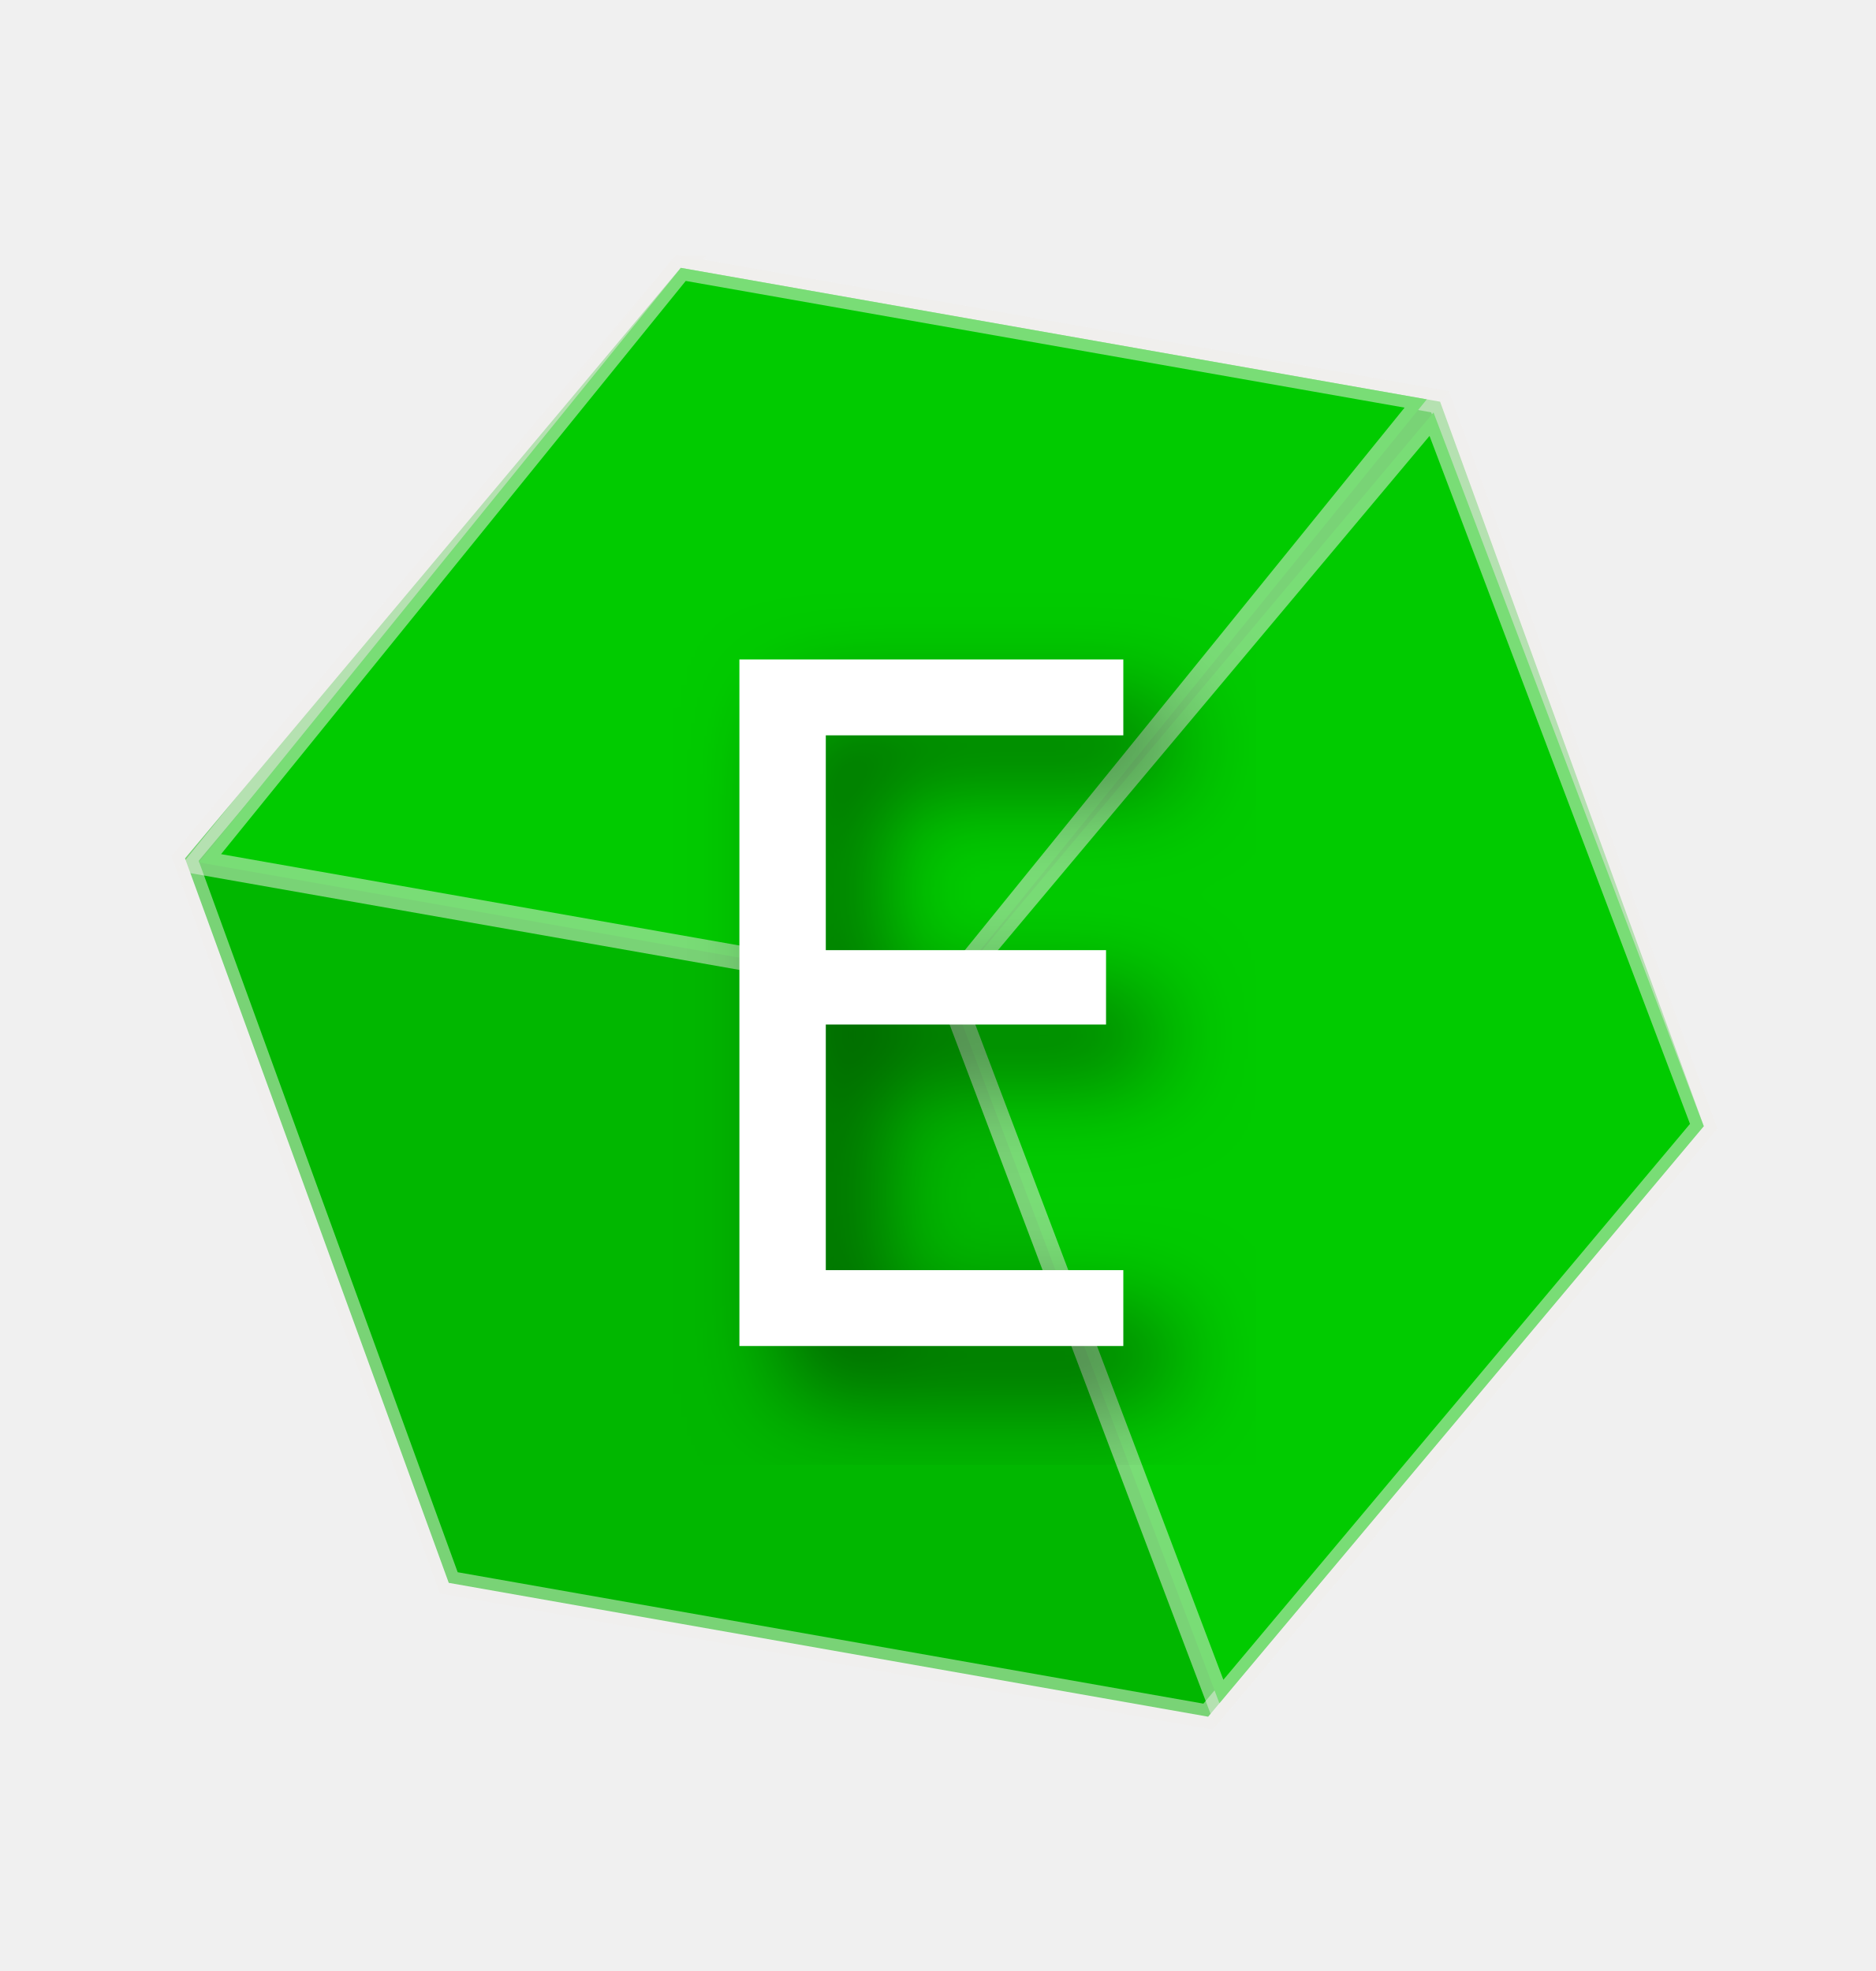
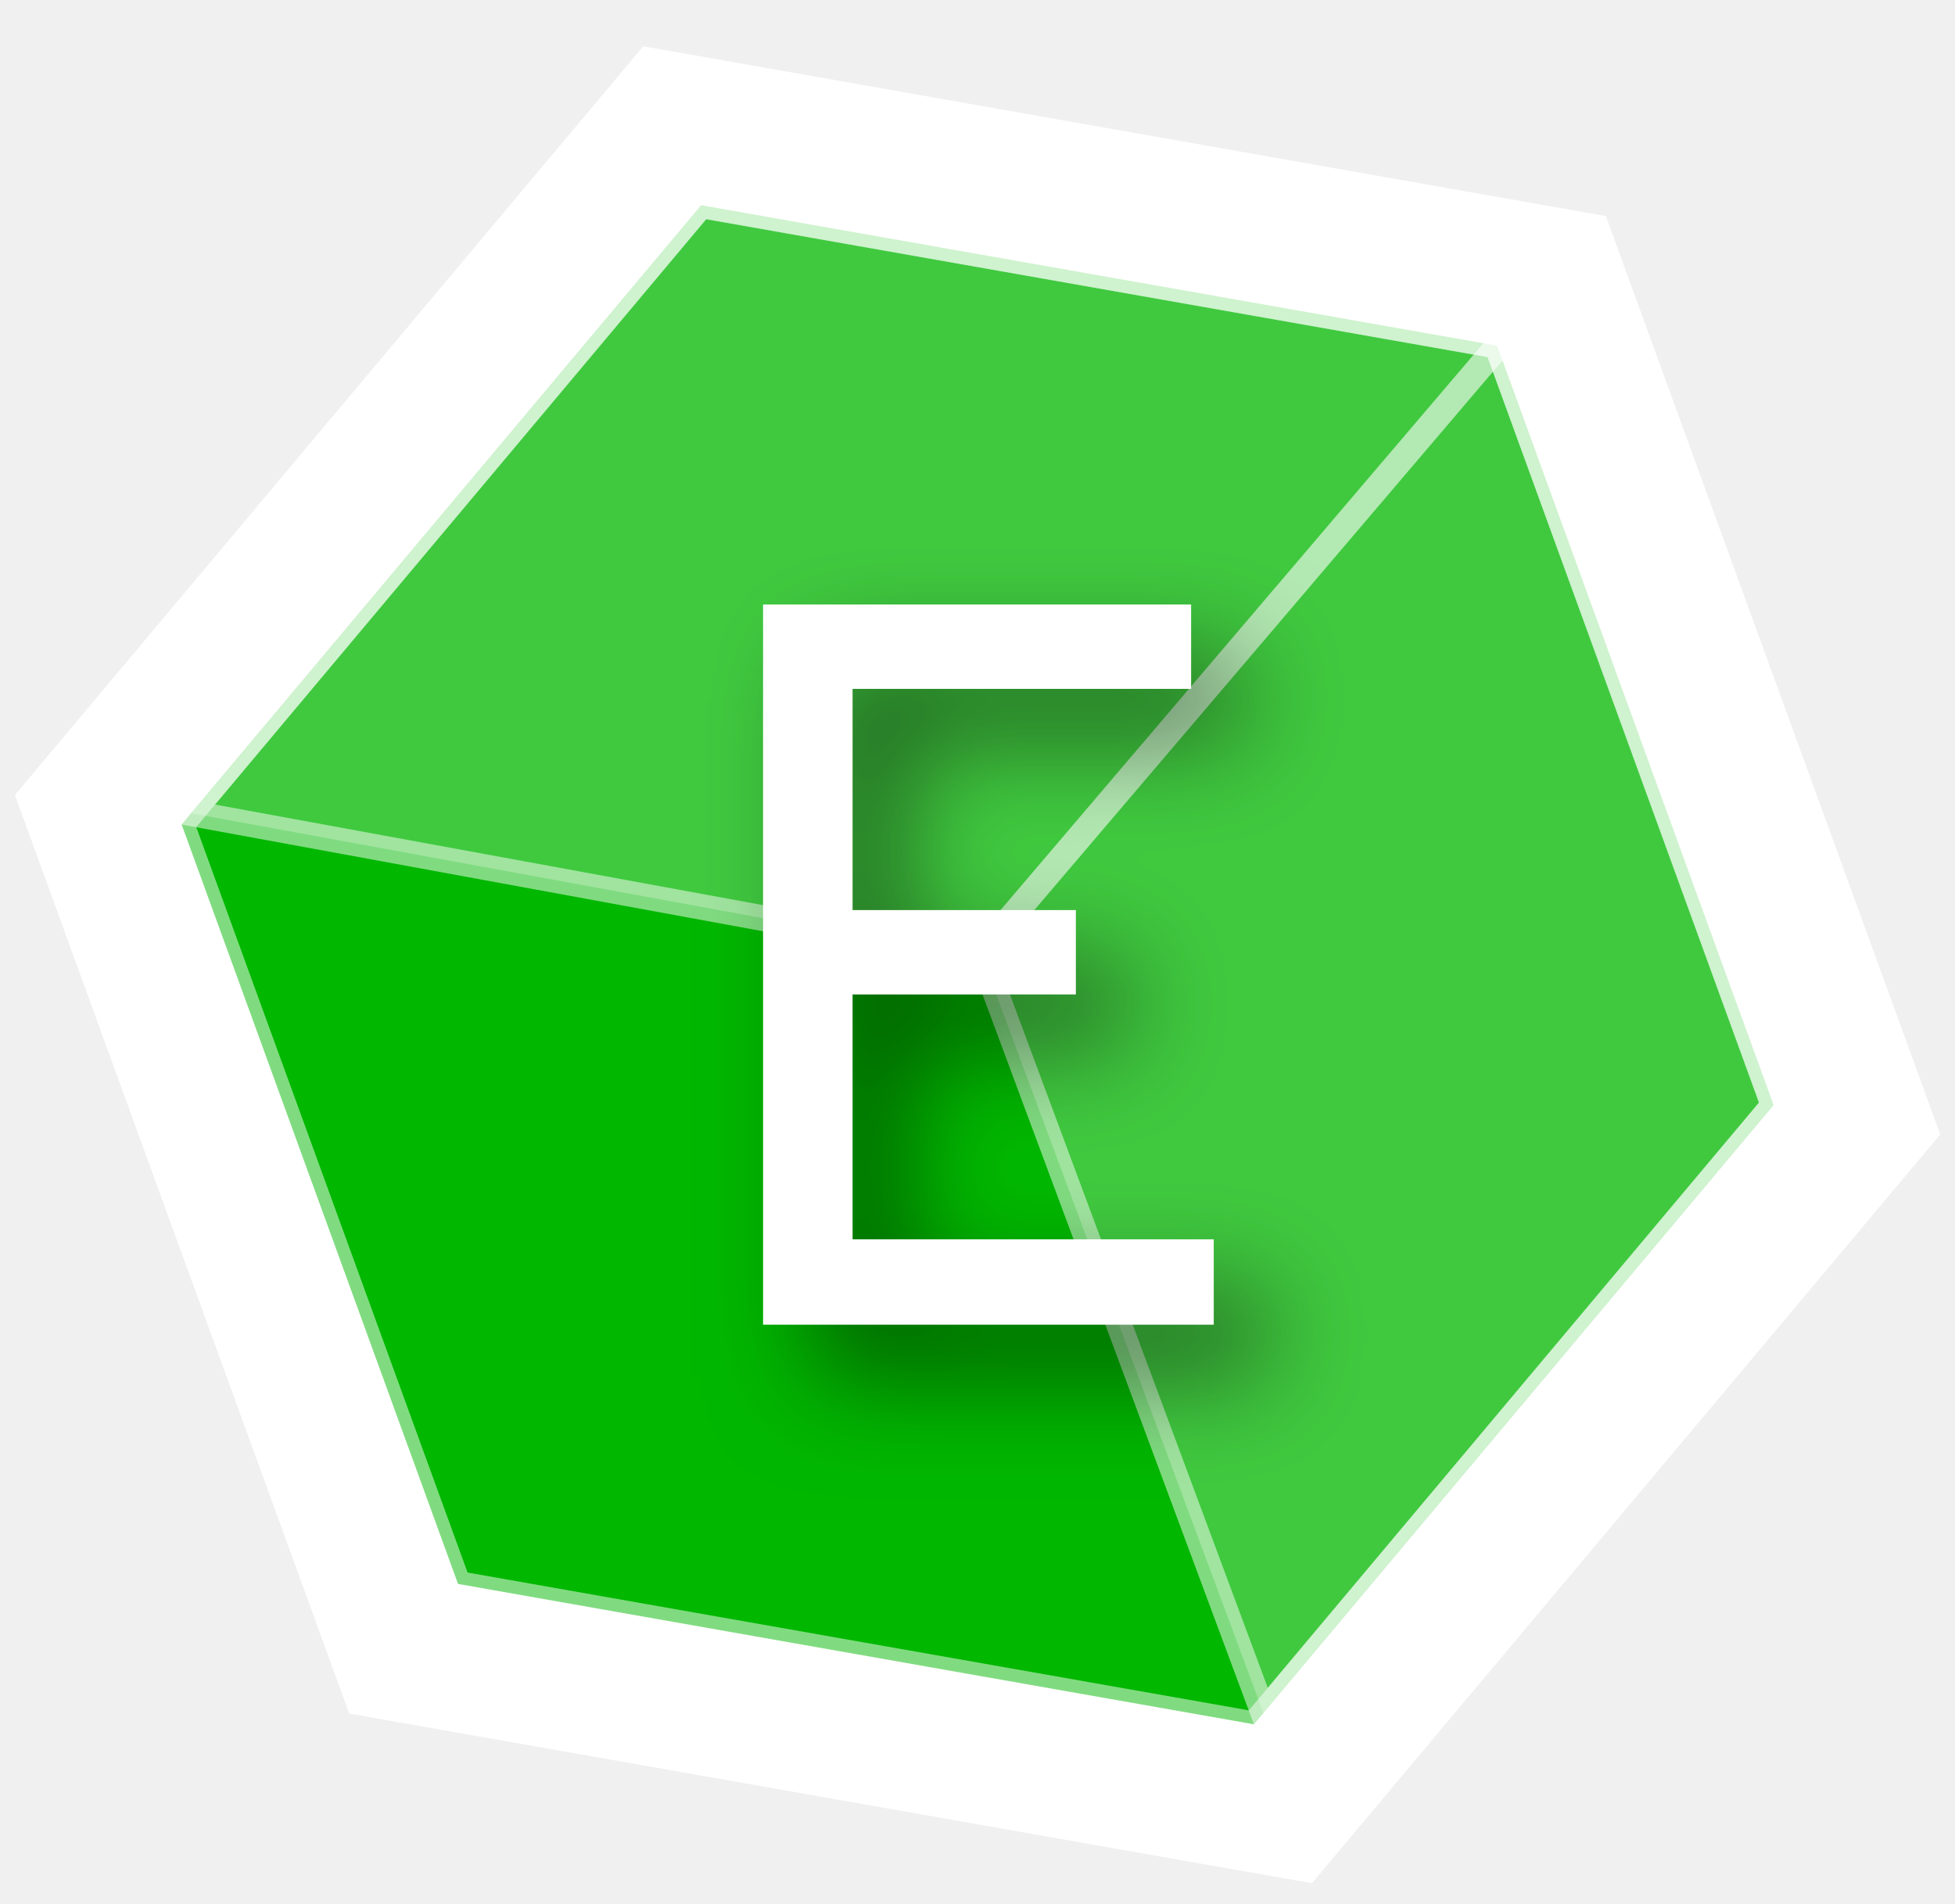
- <svg xmlns="http://www.w3.org/2000/svg" xmlns:xlink="http://www.w3.org/1999/xlink" width="39" height="41">
+ <svg xmlns="http://www.w3.org/2000/svg" xmlns:xlink="http://www.w3.org/1999/xlink" width="38" height="37">
  <defs>
-     <filter x="-19.2%" y="-9.6%" width="153.8%" height="126.9%" filterUnits="objectBoundingBox" id="a">
+     <filter x="-28.5%" y="-17.9%" width="179.9%" height="150%" filterUnits="objectBoundingBox" id="a">
      <feOffset dx="1" dy="1" in="SourceAlpha" result="shadowOffsetOuter1" />
      <feGaussianBlur stdDeviation="1" in="shadowOffsetOuter1" result="shadowBlurOuter1" />
      <feColorMatrix values="0 0 0 0 0 0 0 0 0 0 0 0 0 0 0 0 0 0 0.5 0" in="shadowBlurOuter1" />
    </filter>
-     <text id="b" font-family="Overpass-Regular, Overpass" font-size="20" font-weight="normal" letter-spacing=".143" fill="#FFF">
-       <tspan x="12.667" y="27.536">E</tspan>
-     </text>
+     <path id="b" d="M0 14V0h8.32v1.64H1.74v4.3h4.34v1.64H1.74v4.76h7.02V14z" />
  </defs>
  <g fill="none" fill-rule="evenodd">
-     <g stroke="#F2EFEE" stroke-opacity=".497" stroke-width=".5">
-       <path d="M14.156 5.571 29.95 8.356l5.485 15.07L25.126 35.71 9.333 32.926l-5.485-15.07L14.156 5.571Z" fill="#01B700" />
-       <path d="m14.159 5.572 15.514 2.735-10.022 12.368L4.136 17.94 14.16 5.572ZM29.813 8.58l5.62 14.847L25.36 35.43l-5.619-14.846L29.813 8.58Z" fill="#01CB00" />
-     </g>
-     <g fill="#FFF" transform="translate(.772 .464)">
-       <use filter="url(#a)" xlink:href="#b" />
-       <use xlink:href="#b" />
+     <path fill="#FFF" d="m31.214 4.2 6.499 17.853L25.5 36.608 6.788 33.31.29 15.455 12.503.9z" />
+     <path d="M13.628 3.99 29.1 6.72l5.374 14.763-10.1 12.036L8.903 30.79 3.53 16.026 13.628 3.99Z" stroke-opacity=".5" stroke="#FFF" stroke-width=".5" fill="#01B700" />
+     <path d="M13.628 3.99 29.1 6.72l5.374 14.763L24.558 33.3l-5.454-14.667-15.392-2.825L13.628 3.99Z" stroke-opacity=".5" stroke="#FFF" stroke-width=".5" fill-opacity=".248" fill="#FFF" />
+     <path stroke-opacity=".601" stroke="#FFF" stroke-width=".5" stroke-linecap="round" stroke-linejoin="round" d="m29.034 6.822-9.988 11.726" />
+     <g transform="translate(14.832 11.751)" fill-rule="nonzero">
+       <use fill="#000" filter="url(#a)" xlink:href="#b" />
+       <use fill="#FFF" xlink:href="#b" />
    </g>
  </g>
</svg>
